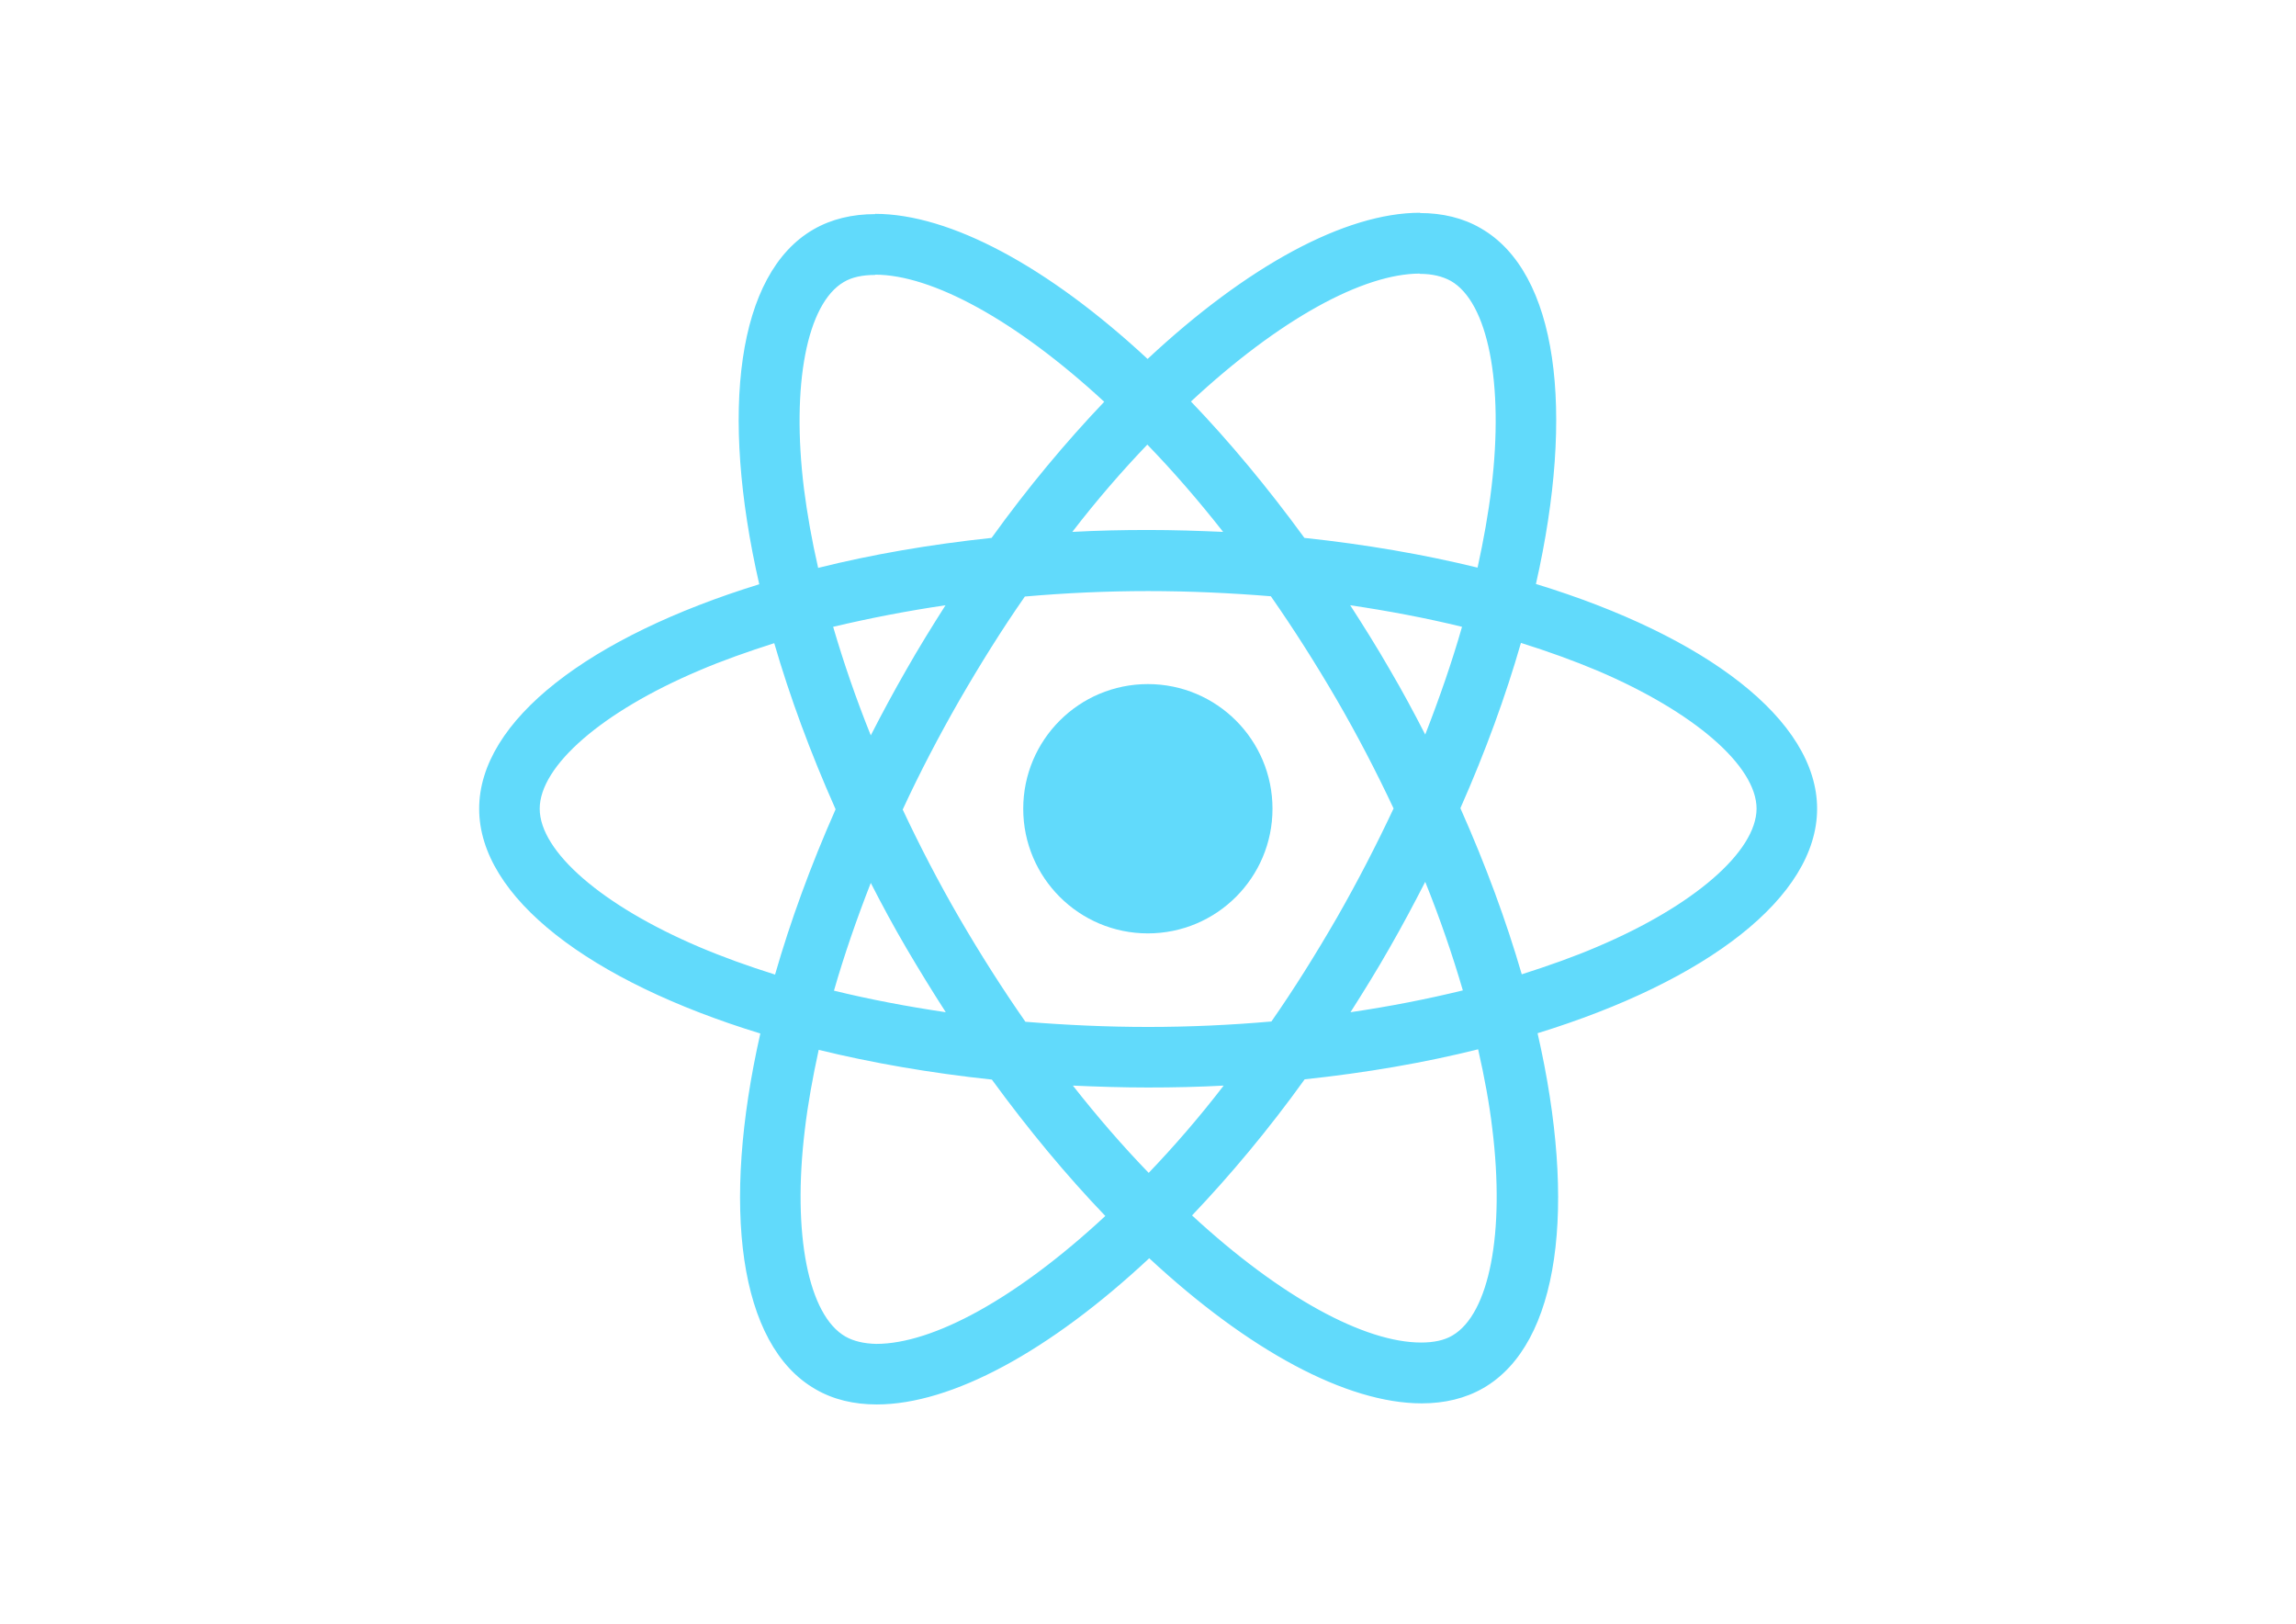
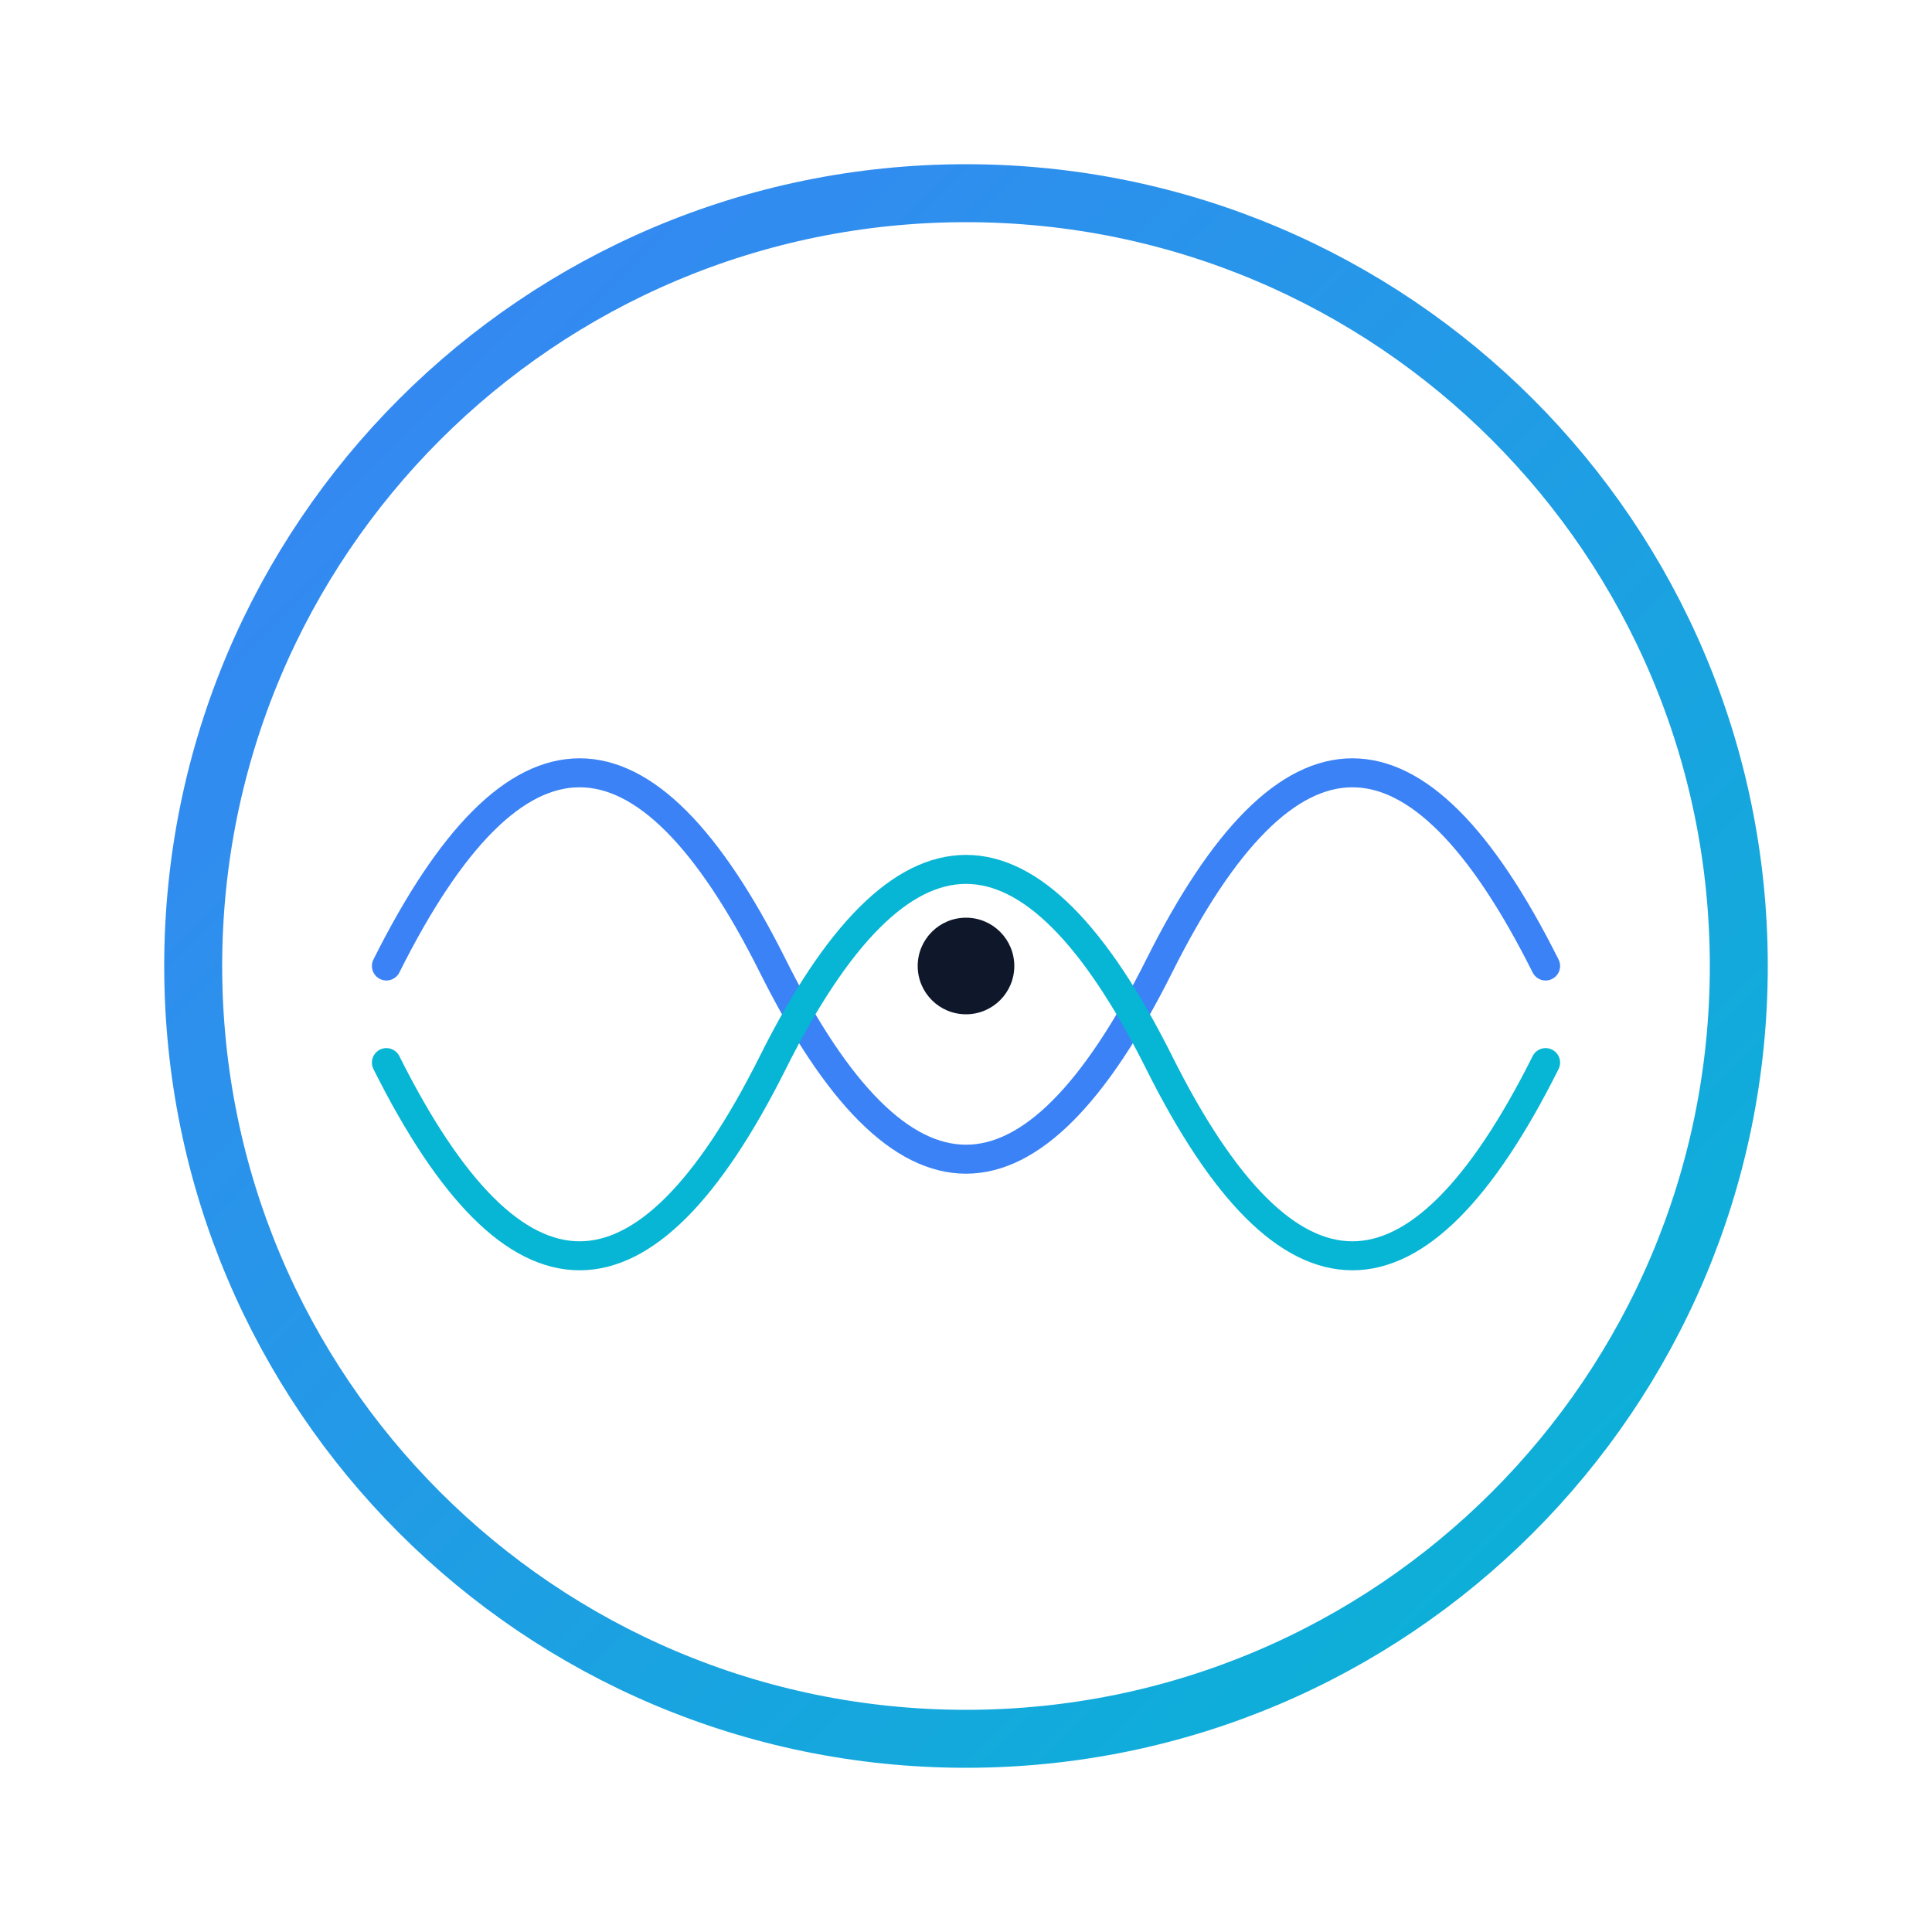
- <svg xmlns="http://www.w3.org/2000/svg" viewBox="0 0 841.9 595.3">
-   <g fill="#61DAFB">
-     <path d="M666.3 296.5c0-32.5-40.7-63.3-103.1-82.4 14.4-63.6 8-114.2-20.2-130.4-6.5-3.8-14.1-5.6-22.4-5.6v22.3c4.6 0 8.3.9 11.4 2.6 13.6 7.8 19.5 37.5 14.9 75.7-1.1 9.4-2.9 19.3-5.1 29.4-19.6-4.8-41-8.5-63.5-10.9-13.5-18.5-27.5-35.3-41.6-50 32.6-30.3 63.2-46.9 84-46.9V78c-27.5 0-63.5 19.6-99.9 53.6-36.4-33.8-72.4-53.2-99.9-53.2v22.3c20.7 0 51.4 16.5 84 46.6-14 14.7-28 31.4-41.3 49.9-22.6 2.4-44 6.1-63.6 11-2.3-10-4-19.7-5.2-29-4.7-38.2 1.1-67.9 14.6-75.8 3-1.8 6.9-2.6 11.5-2.6V78.5c-8.4 0-16 1.8-22.6 5.6-28.1 16.2-34.4 66.7-19.9 130.1-62.2 19.2-102.7 49.9-102.7 82.3 0 32.5 40.7 63.3 103.1 82.4-14.4 63.6-8 114.2 20.2 130.4 6.5 3.8 14.1 5.6 22.5 5.6 27.5 0 63.5-19.6 99.9-53.6 36.4 33.8 72.4 53.2 99.9 53.2 8.4 0 16-1.8 22.6-5.6 28.1-16.2 34.4-66.7 19.9-130.1 62-19.1 102.5-49.9 102.5-82.3zm-130.2-66.7c-3.7 12.9-8.3 26.2-13.5 39.5-4.1-8-8.4-16-13.1-24-4.6-8-9.5-15.8-14.4-23.4 14.2 2.1 27.9 4.7 41 7.9zm-45.8 106.5c-7.8 13.5-15.8 26.3-24.1 38.2-14.9 1.3-30 2-45.2 2-15.1 0-30.2-.7-45-1.9-8.3-11.9-16.4-24.6-24.2-38-7.6-13.1-14.5-26.4-20.8-39.8 6.2-13.4 13.2-26.8 20.7-39.9 7.8-13.5 15.8-26.3 24.1-38.2 14.9-1.3 30-2 45.2-2 15.1 0 30.2.7 45 1.9 8.3 11.9 16.4 24.6 24.2 38 7.6 13.1 14.5 26.4 20.8 39.8-6.3 13.4-13.2 26.8-20.7 39.9zm32.3-13c5.4 13.4 10 26.8 13.8 39.8-13.1 3.2-26.9 5.9-41.2 8 4.9-7.7 9.8-15.6 14.4-23.7 4.6-8 8.9-16.1 13-24.1zM421.2 430c-9.3-9.6-18.6-20.3-27.8-32 9 .4 18.2.7 27.5.7 9.4 0 18.7-.2 27.8-.7-9 11.7-18.3 22.4-27.5 32zm-74.4-58.9c-14.2-2.1-27.9-4.7-41-7.9 3.7-12.9 8.3-26.2 13.5-39.5 4.1 8 8.4 16 13.1 24 4.7 8 9.5 15.8 14.4 23.4zM420.7 163c9.3 9.6 18.6 20.3 27.8 32-9-.4-18.2-.7-27.5-.7-9.4 0-18.7.2-27.8.7 9-11.7 18.3-22.4 27.5-32zm-74 58.9c-4.9 7.7-9.8 15.6-14.4 23.7-4.6 8-8.9 16-13 24-5.4-13.4-10-26.8-13.8-39.8 13.1-3.1 26.9-5.8 41.2-7.9zm-90.5 125.2c-35.4-15.1-58.3-34.9-58.3-50.6 0-15.7 22.9-35.6 58.3-50.6 8.6-3.7 18-7 27.7-10.1 5.7 19.6 13.2 40 22.5 60.9-9.2 20.8-16.6 41.1-22.2 60.6-9.9-3.1-19.3-6.5-28-10.2zM310 490c-13.6-7.8-19.5-37.5-14.9-75.7 1.1-9.4 2.9-19.3 5.1-29.4 19.6 4.8 41 8.5 63.5 10.9 13.5 18.5 27.5 35.3 41.6 50-32.6 30.3-63.2 46.9-84 46.9-4.5-.1-8.3-1-11.3-2.7zm237.2-76.2c4.7 38.2-1.1 67.9-14.6 75.8-3 1.8-6.9 2.6-11.5 2.6-20.7 0-51.4-16.5-84-46.6 14-14.7 28-31.4 41.3-49.9 22.6-2.4 44-6.1 63.6-11 2.3 10.1 4.1 19.8 5.2 29.1zm38.5-66.7c-8.6 3.7-18 7-27.7 10.1-5.7-19.6-13.2-40-22.5-60.9 9.2-20.8 16.6-41.1 22.2-60.6 9.9 3.1 19.3 6.5 28.1 10.2 35.4 15.1 58.3 34.9 58.3 50.6-.1 15.7-23 35.6-58.4 50.6zM320.8 78.4z" />
-     <circle cx="420.9" cy="296.5" r="45.7" />
-     <path d="M520.5 78.1z" />
-   </g>
+ <svg xmlns="http://www.w3.org/2000/svg" width="200" height="200" viewBox="0 0 200 200">
+   <defs>
+     <linearGradient id="grad" x1="0%" y1="0%" x2="100%" y2="100%">
+       <stop offset="0%" stop-color="#3b82f6" />
+       <stop offset="100%" stop-color="#06b6d4" />
+     </linearGradient>
+   </defs>
+   <circle cx="100" cy="100" r="80" fill="none" stroke="url(#grad)" stroke-width="6" />
+   <path d="M40 100 Q60 60, 80 100 T120 100 T160 100" fill="none" stroke="#3b82f6" stroke-width="3" stroke-linecap="round" />
+   <path d="M40 110 Q60 150, 80 110 T120 110 T160 110" fill="none" stroke="#06b6d4" stroke-width="3" stroke-linecap="round" />
+   <circle cx="100" cy="100" r="5" fill="#0f172a" />
</svg>
